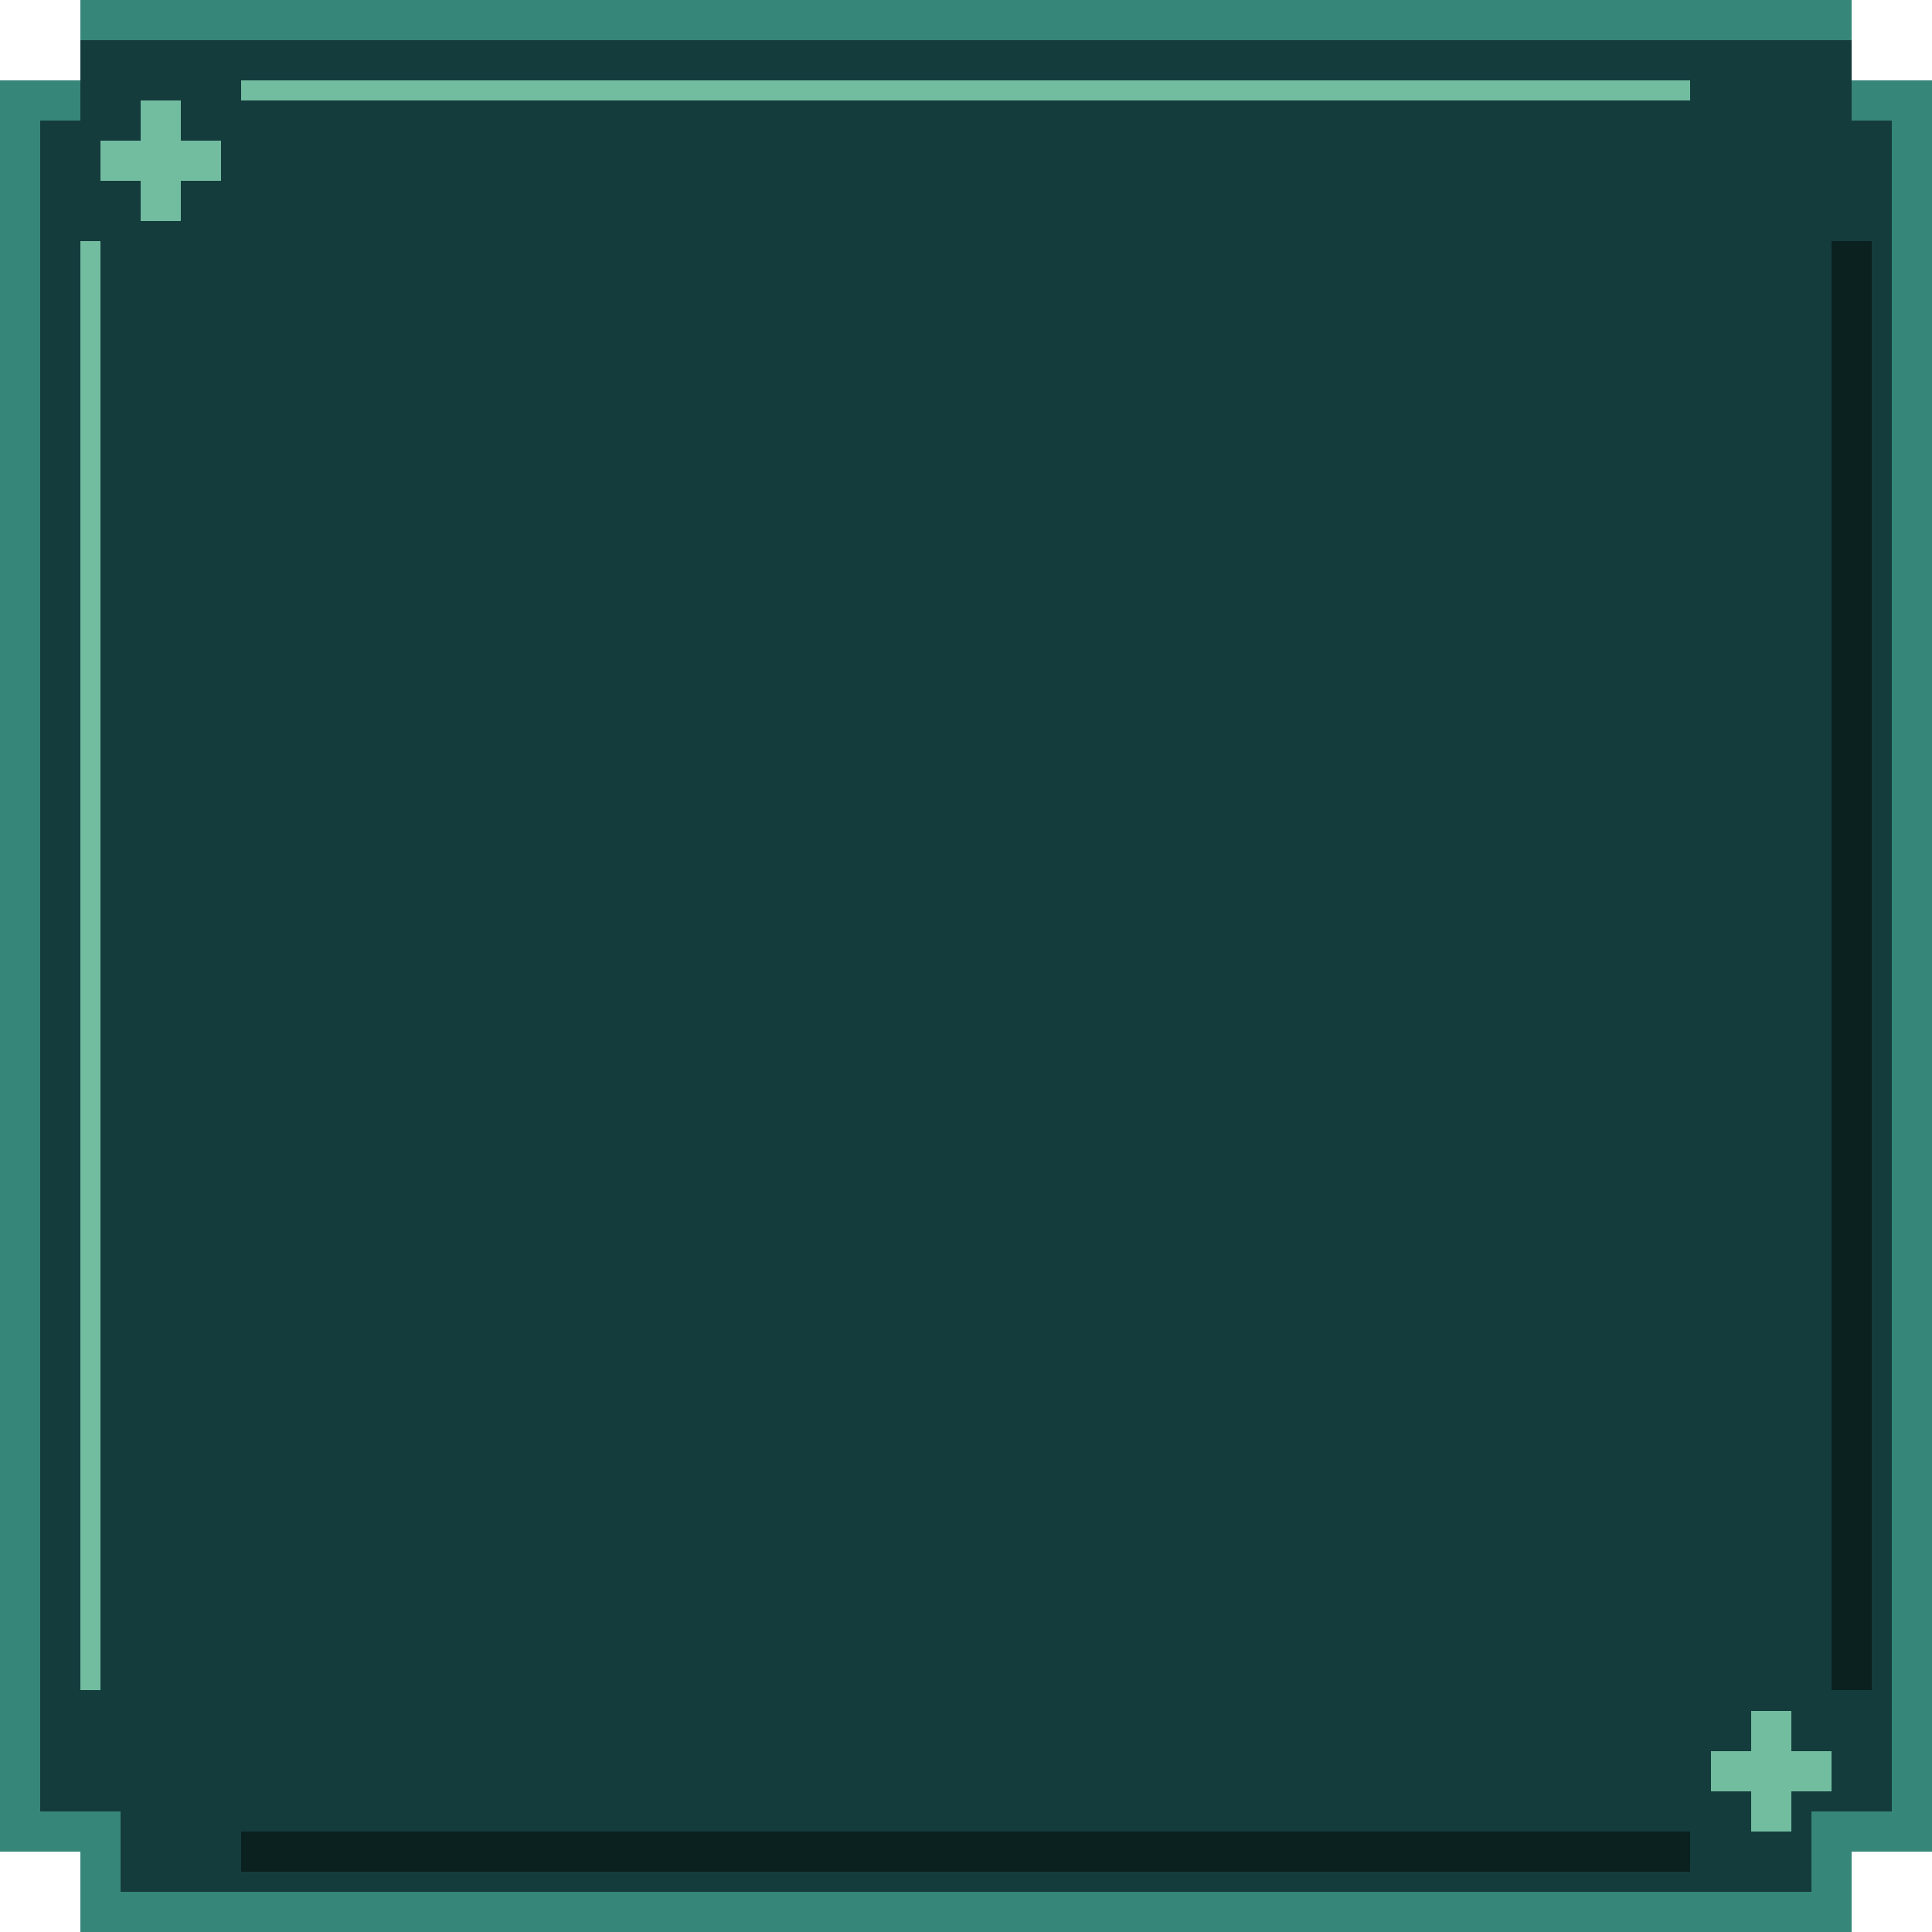
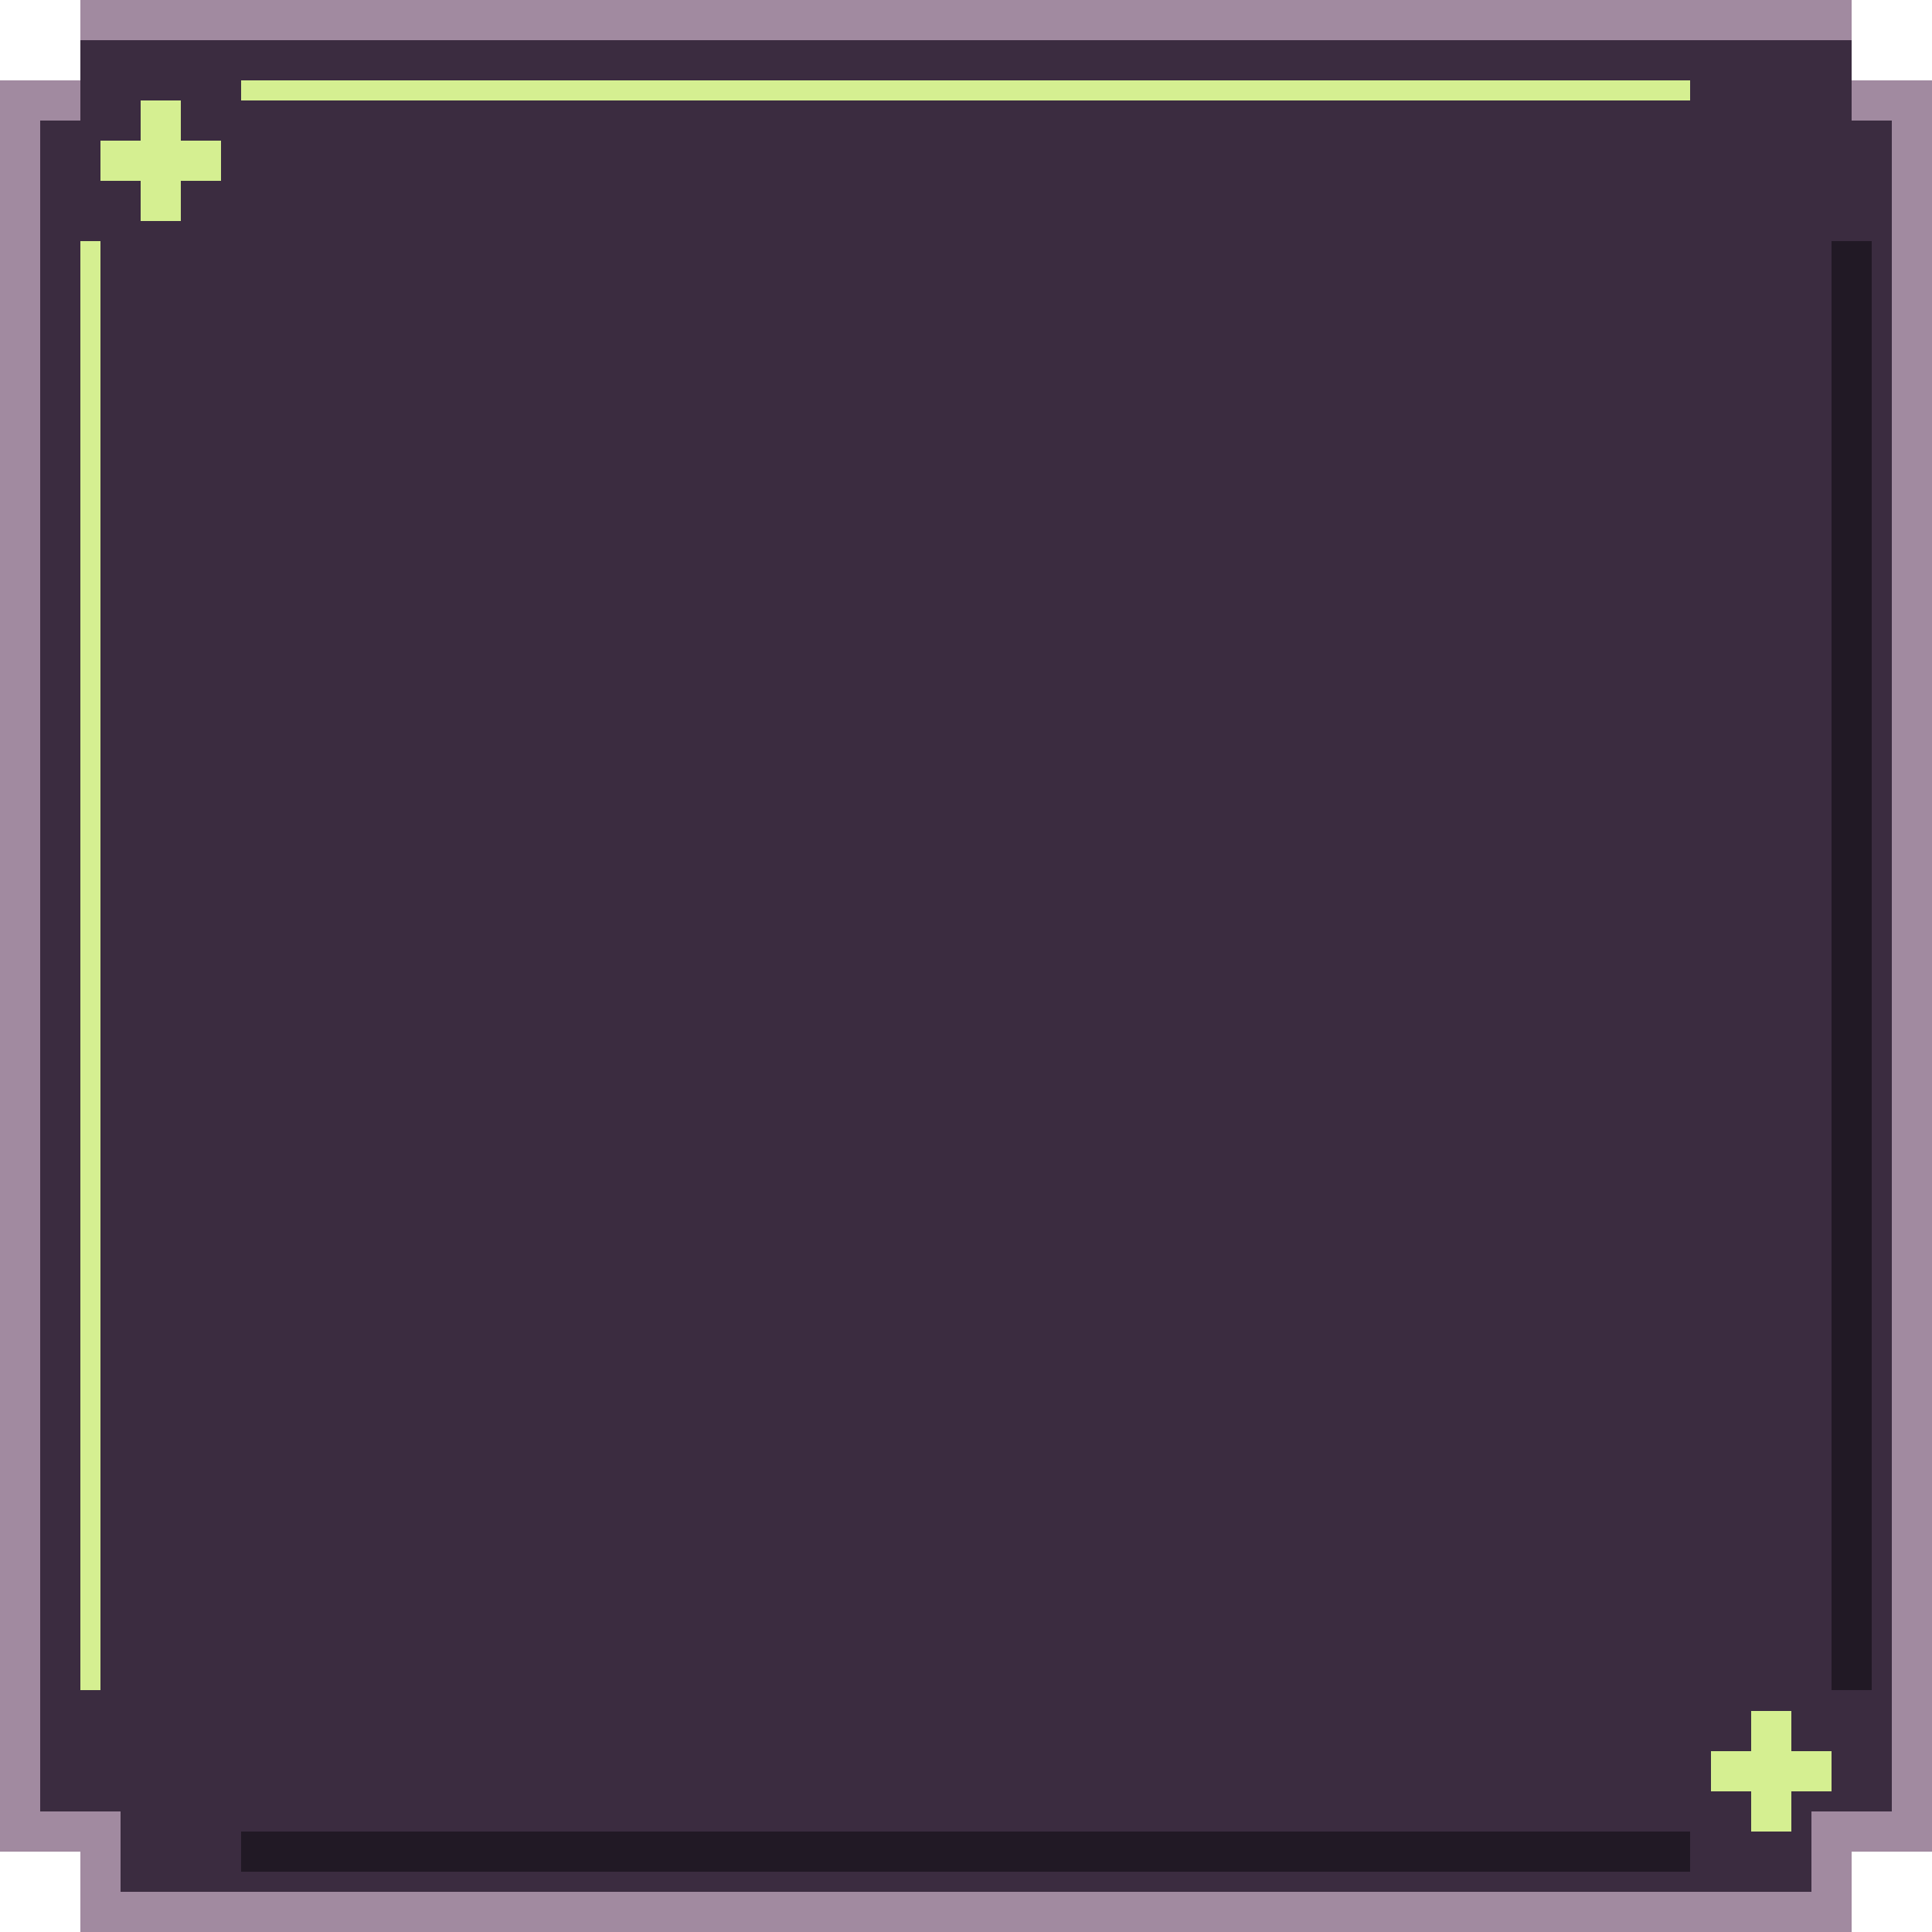
<svg xmlns="http://www.w3.org/2000/svg" width="96" height="96" viewBox="0 0 96 96" shape-rendering="crispEdges">
-   <path fill="#368779" d="M4 0H92V4H96V92H92V96H4V92H0V4H4Z" />
-   <path fill="#153c3d" d="M4 2H92V6H94V90H90V94H6V90H2V6H4Z" />
-   <path fill="#72bca0" d="M12 4H84V5H12ZM4 12H5V84H4Z" />
-   <path fill="#0a211f" d="M12 91H84V93H12ZM91 12H93V84H91Z" />
-   <path fill="#72bca0" d="M7 5H9V7H11V9H9V11H7V9H5V7H7ZM87 85H89V87H91V89H89V91H87V89H85V87H87Z" />
+   <path fill="#a18aa0" d="M4 0H92V4H96V92H92V96H4V92H0V4H4Z" />
+   <path fill="#3b2c40" d="M4 2H92V6H94V90H90V94H6V90H2V6H4Z" />
+   <path fill="#d5ef91" d="M12 4H84V5H12ZM4 12H5V84H4Z" />
+   <path fill="#211925" d="M12 91H84V93H12ZM91 12H93V84H91Z" />
+   <path fill="#d5ef91" d="M7 5H9V7H11V9H9V11H7V9H5V7H7ZM87 85H89V87H91V89H89V91H87V89H85V87H87Z" />
</svg>
